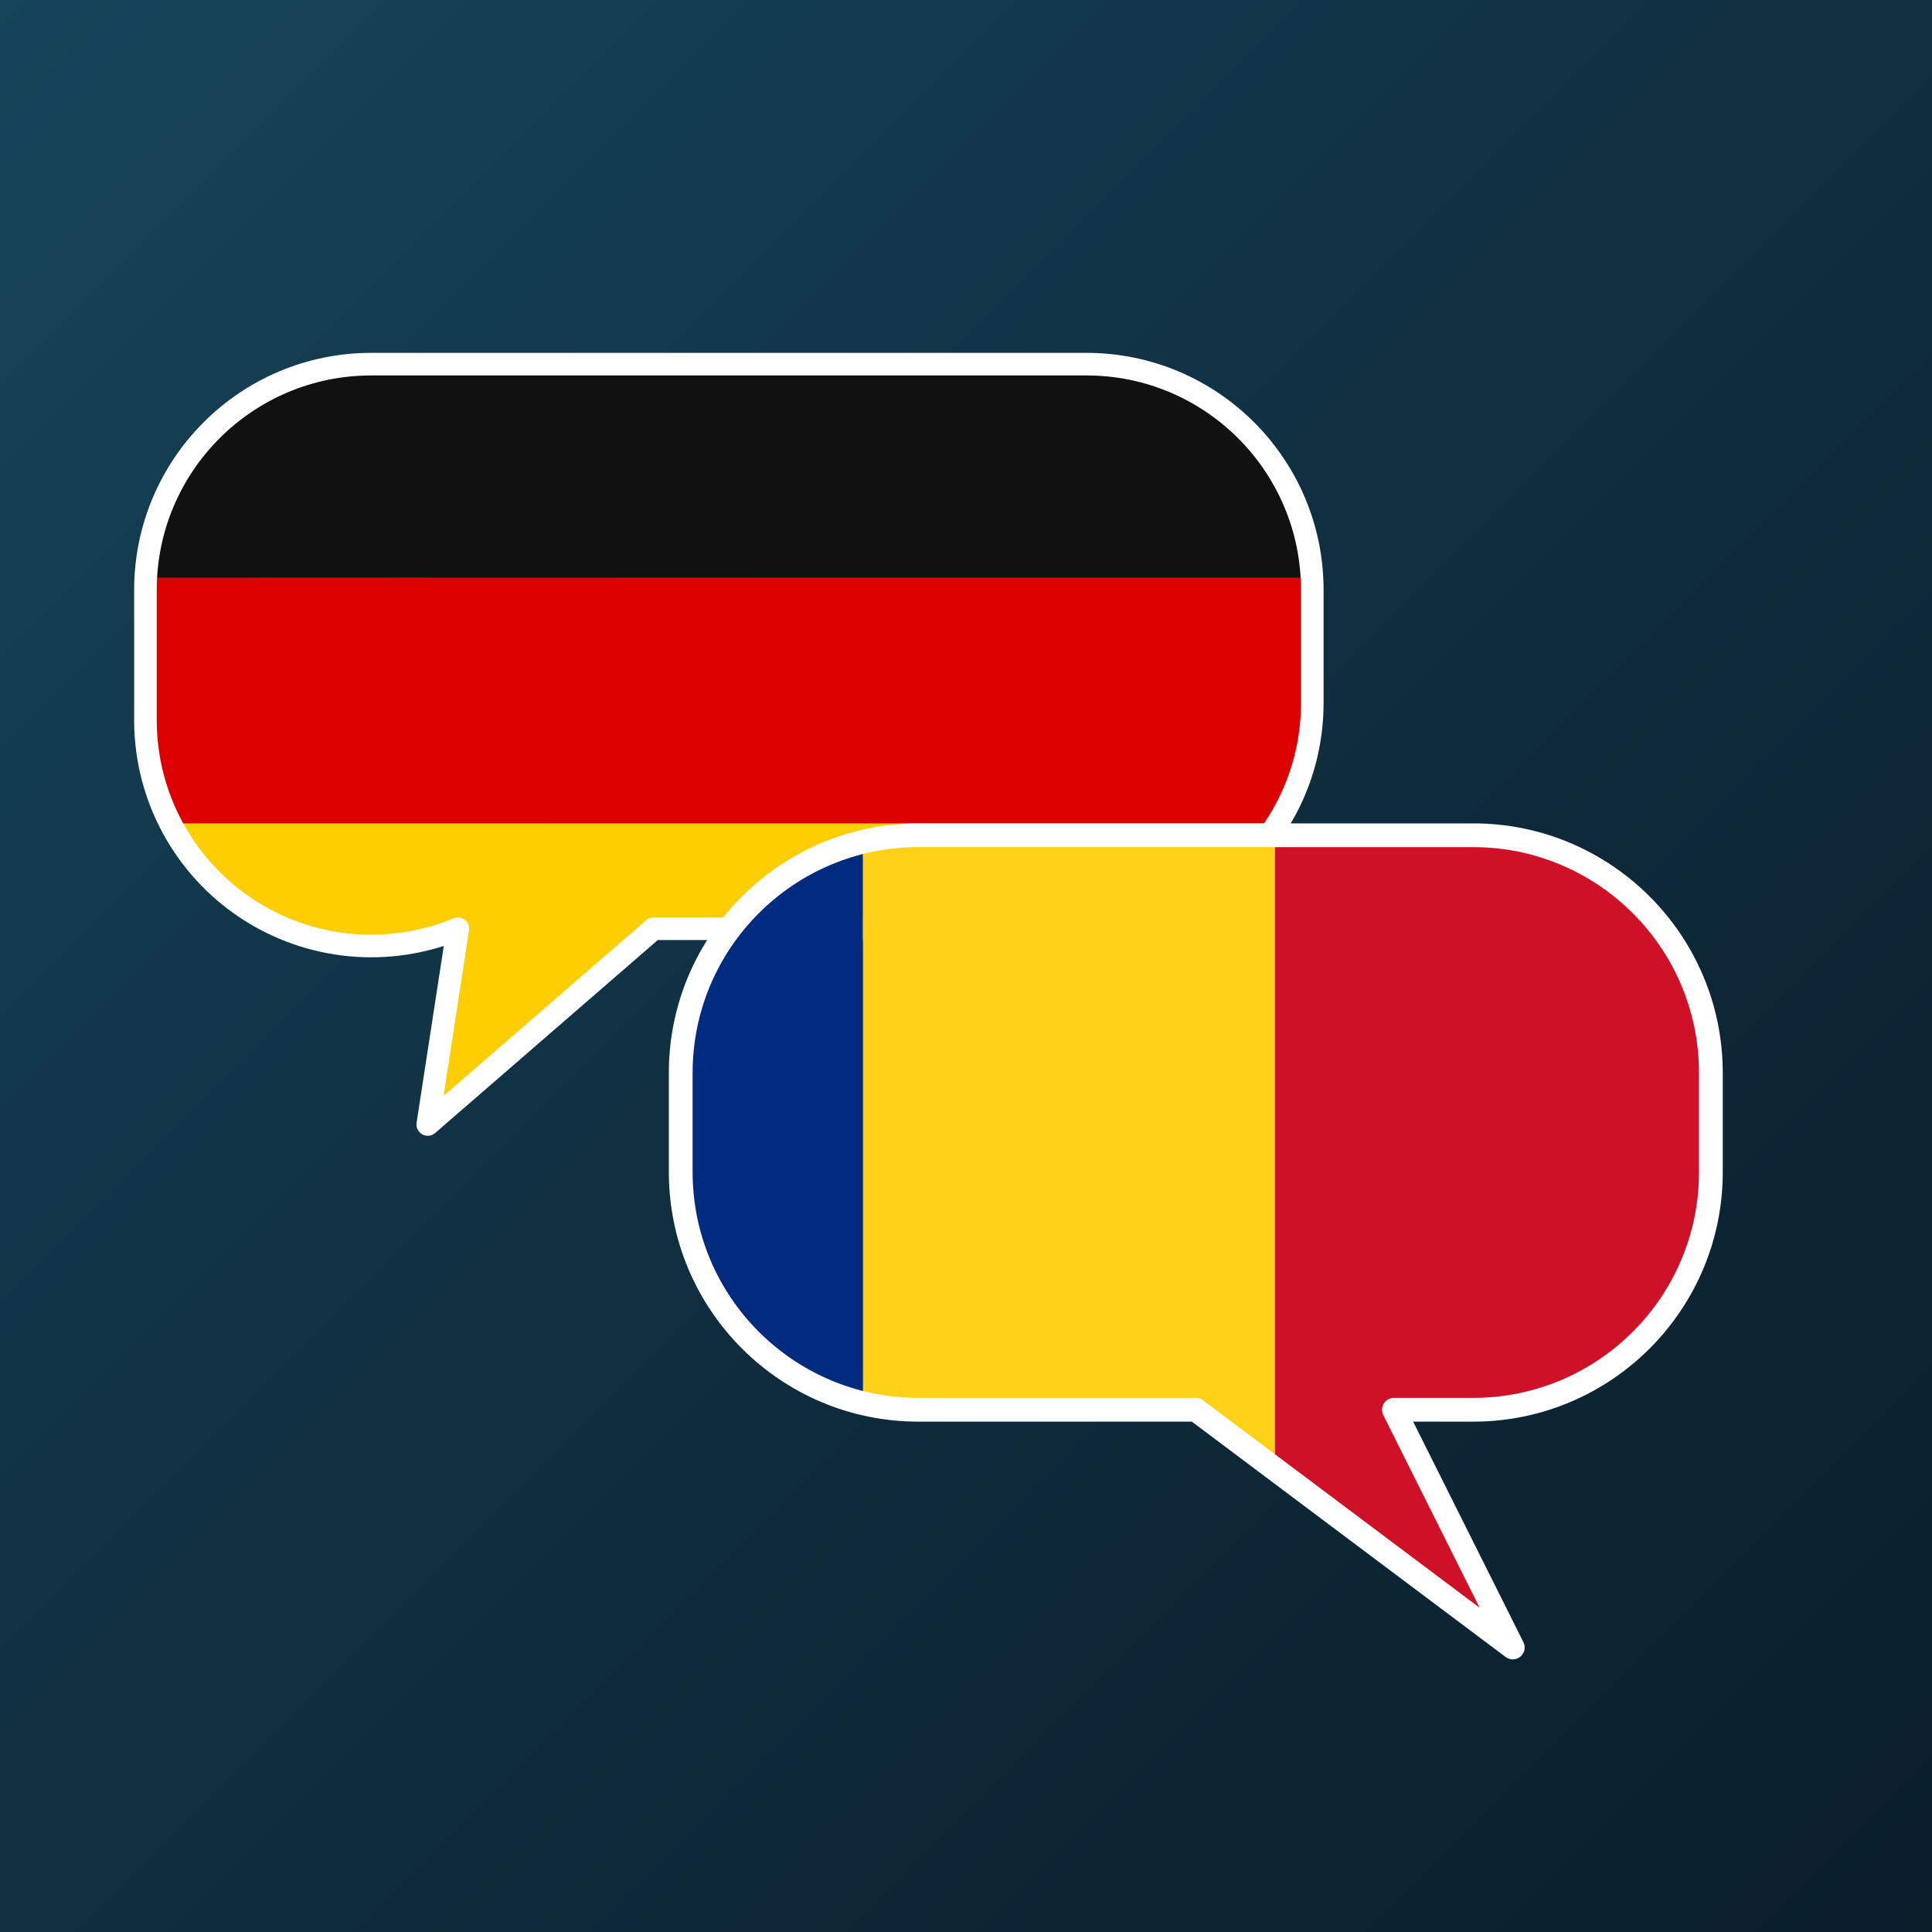
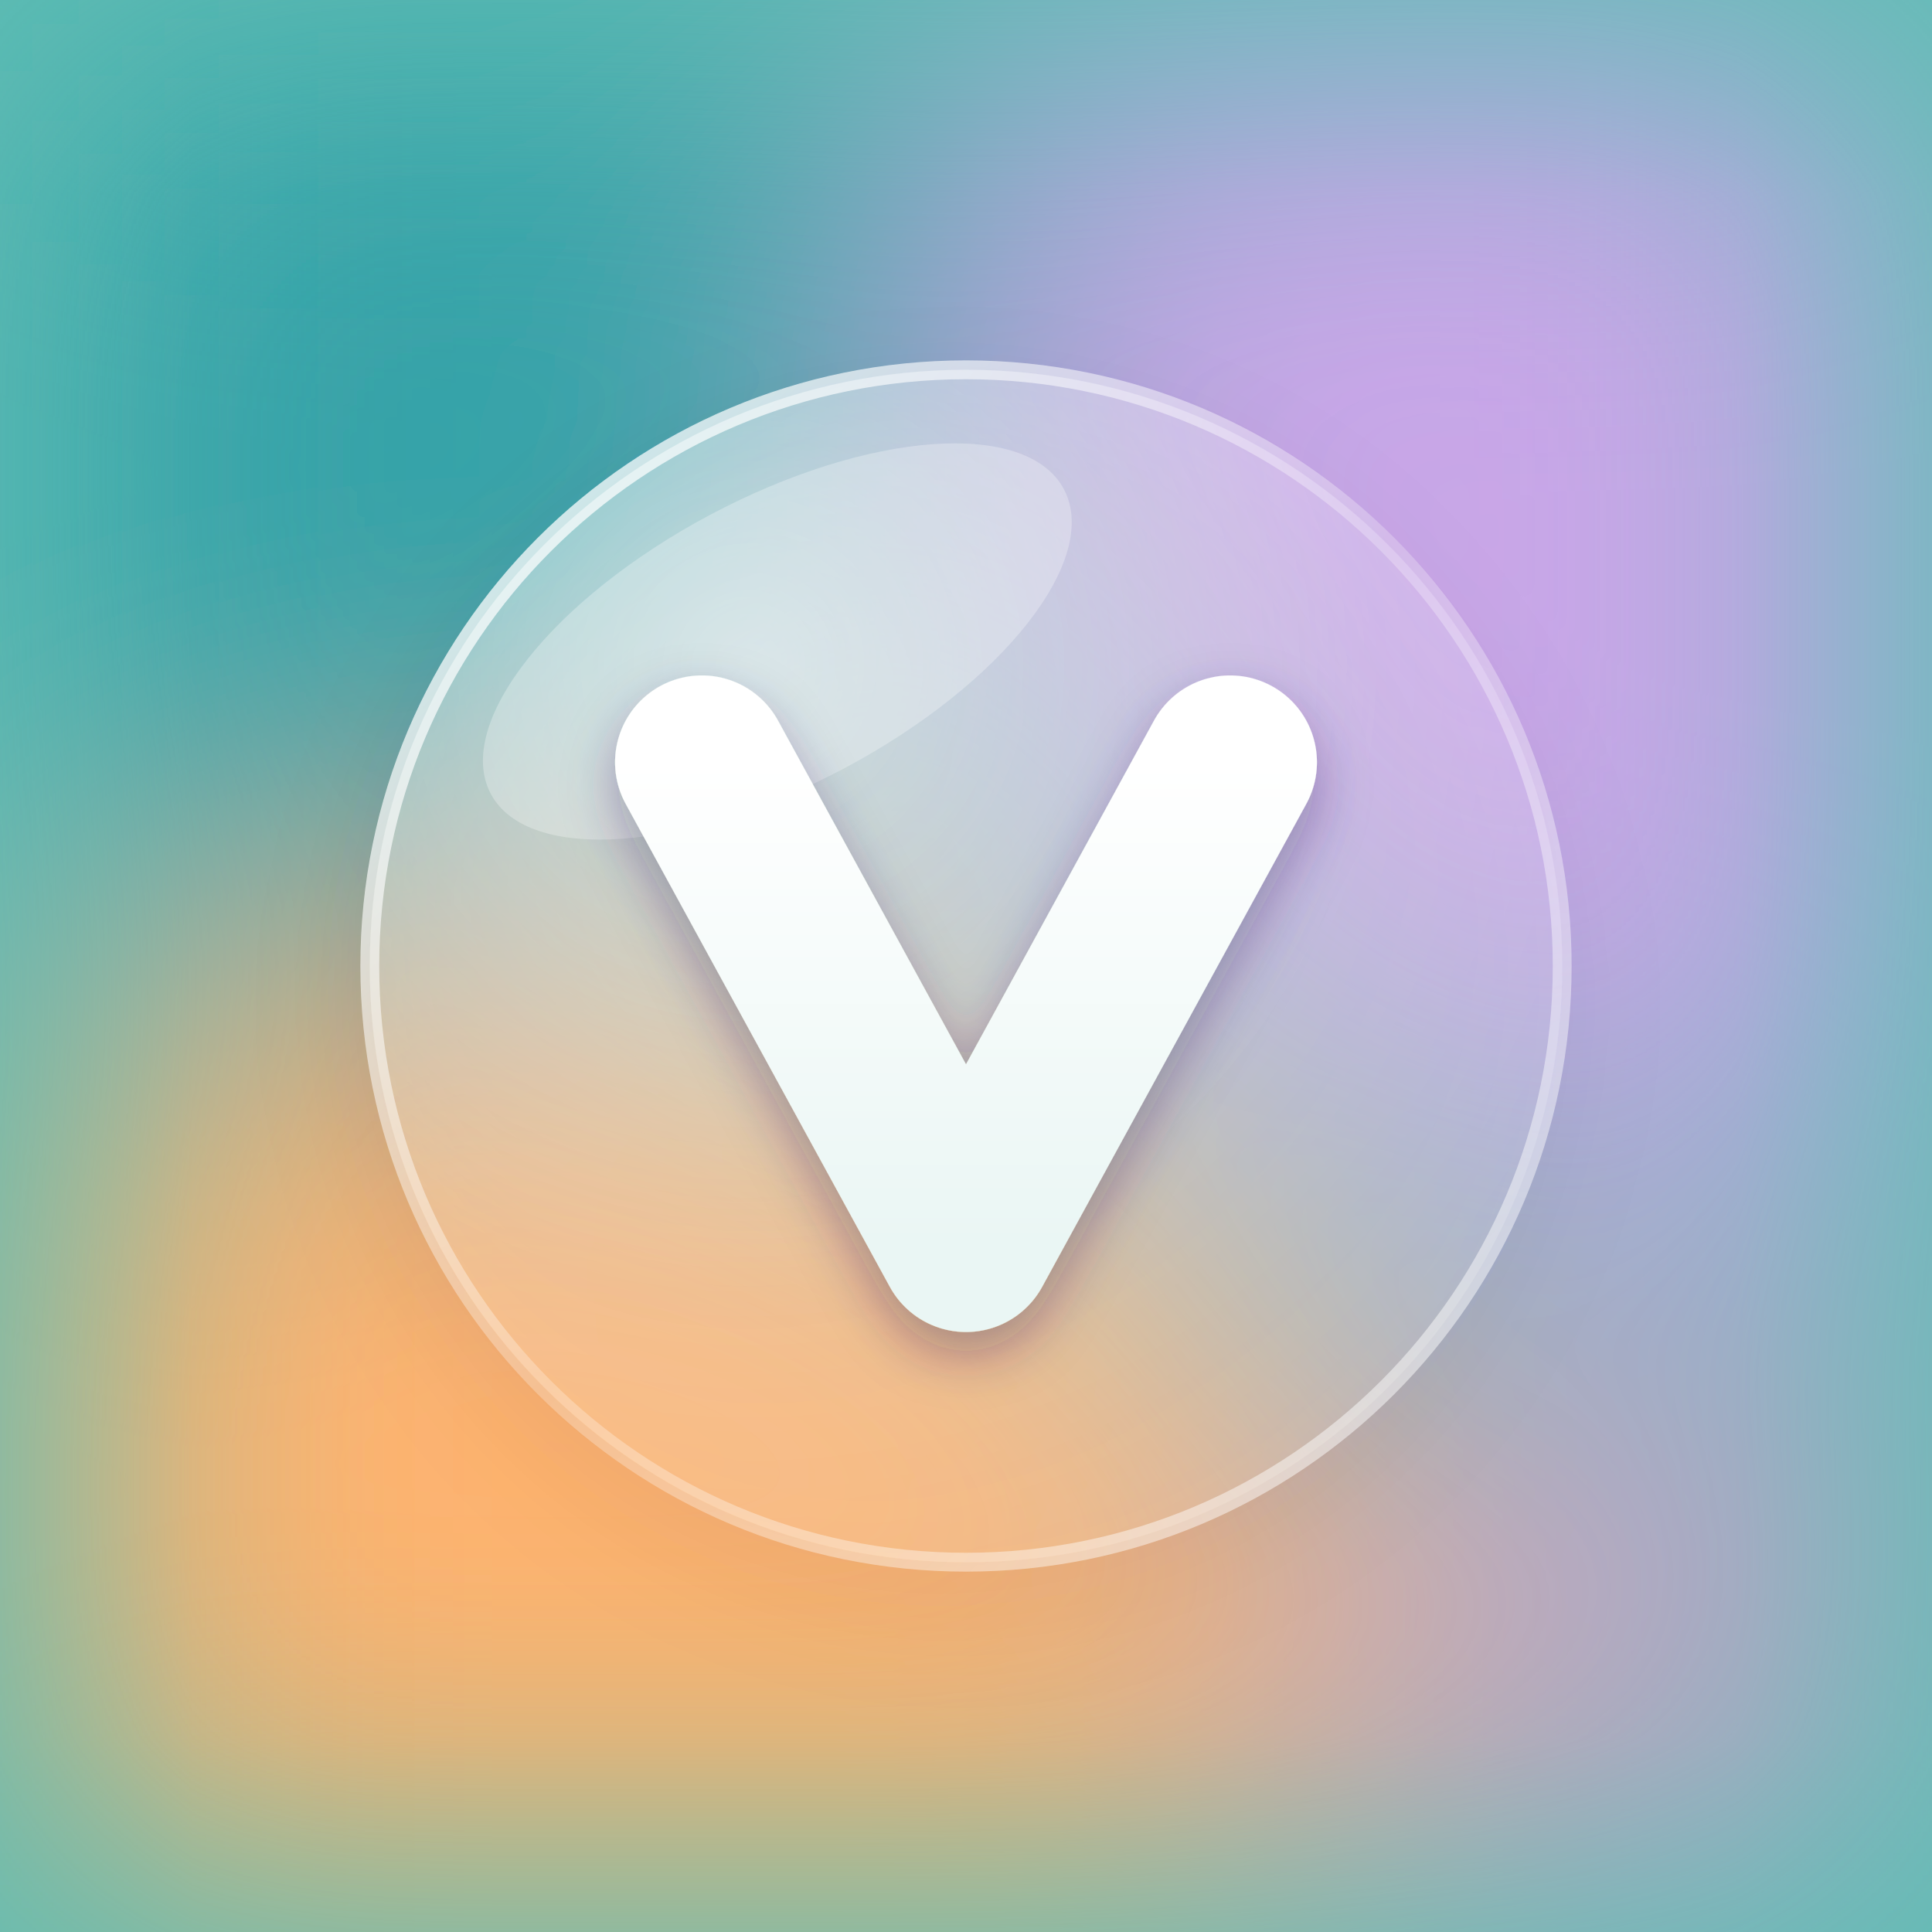
- <svg xmlns="http://www.w3.org/2000/svg" viewBox="0 0 512 512">
+ <svg xmlns="http://www.w3.org/2000/svg" width="512" height="512" viewBox="0 0 512 512">
  <defs>
-     <linearGradient id="bg" x1="0" y1="0" x2="1" y2="1">
-       <stop offset="0" stop-color="#16445A" />
-       <stop offset=".6" stop-color="#0E2A3A" />
-       <stop offset="1" stop-color="#0A1E2A" />
+     <filter id="bl" x="-50%" y="-50%" width="200%" height="200%">
+       <feGaussianBlur stdDeviation="60" />
+     </filter>
+     <linearGradient id="vg" x1="0" y1="0" x2="0" y2="1">
+       <stop offset="0" stop-color="#fff" />
+       <stop offset="1" stop-color="#EAF6F4" />
    </linearGradient>
+     <radialGradient id="orb" cx=".32" cy=".25" r=".95">
+       <stop offset="0" stop-color="#fff" stop-opacity=".62" />
+       <stop offset=".55" stop-color="#fff" stop-opacity=".2" />
+       <stop offset="1" stop-color="#fff" stop-opacity=".06" />
+     </radialGradient>
+     <linearGradient id="rim" x1="0" y1="0" x2="1" y2="1">
+       <stop offset="0" stop-color="#fff" stop-opacity=".95" />
+       <stop offset=".5" stop-color="#fff" stop-opacity=".25" />
+       <stop offset="1" stop-color="#fff" stop-opacity=".6" />
+     </linearGradient>
+     <filter id="sh" x="-30%" y="-30%" width="160%" height="170%">
+       <feDropShadow dx="0" dy="14" stdDeviation="16" flood-color="#2a1b52" flood-opacity=".35" />
+     </filter>
+     <filter id="vs" x="-30%" y="-30%" width="160%" height="170%">
+       <feDropShadow dx="0" dy="6" stdDeviation="7" flood-color="#3a1f5e" flood-opacity=".35" />
+     </filter>
  </defs>
-   <rect width="512" height="512" fill="url(#bg)" />
-   <g transform="translate(256 256) scale(1.05) translate(-270 -280)">
-     <defs>
-       <clipPath id="ca">
-         <path d="M150 150h190a60 60 0 0 1 60 60v30a60 60 0 0 1-60 60H225l-60 52 8-52a60 60 0 0 1-83-55v-35a60 60 0 0 1 60-60z" transform="translate(-34 -22) scale(.95) translate(12 8)" />
-       </clipPath>
-       <clipPath id="cb">
-         <path d="M250 225h140a60 60 0 0 1 60 60v25a60 60 0 0 1-60 60h-20l30 60-80-60h-70a60 60 0 0 1-60-60v-25a60 60 0 0 1 60-60z" transform="translate(8 22)" />
-       </clipPath>
-     </defs>
-     <g clip-path="url(#ca)">
-       <rect x="60" y="120" width="360" height="62" fill="#111" />
-       <rect x="60" y="182" width="360" height="62" fill="#DD0000" />
-       <rect x="60" y="244" width="360" height="100" fill="#FFCE00" />
+   <rect width="512" height="512" fill="#5FBDB4" />
+   <g filter="url(#bl)">
+     <circle cx="70" cy="60" r="190" fill="#34A2A8" />
+     <circle cx="450" cy="120" r="200" fill="#C9A6E8" />
+     <circle cx="150" cy="470" r="220" fill="#FFB36E" />
+     <circle cx="470" cy="470" r="130" fill="#E69AD0" opacity=".7" />
+   </g>
+   <g transform="">
+     <g filter="url(#sh)">
+       <circle cx="256" cy="256" r="158" fill="url(#orb)" />
    </g>
-     <path d="M150 150h190a60 60 0 0 1 60 60v30a60 60 0 0 1-60 60H225l-60 52 8-52a60 60 0 0 1-83-55v-35a60 60 0 0 1 60-60z" transform="translate(-34 -22) scale(.95) translate(12 8)" fill="none" stroke="#fff" stroke-width="6" stroke-linejoin="round" />
-     <g clip-path="url(#cb)">
-       <rect x="140" y="215" width="104" height="260" fill="#002B7F" />
-       <rect x="244" y="215" width="104" height="260" fill="#FCD116" />
-       <rect x="348" y="215" width="120" height="260" fill="#CE1126" />
+     <circle cx="256" cy="256" r="158" fill="none" stroke="url(#rim)" stroke-width="5" />
+     <ellipse cx="206" cy="170" rx="86" ry="38" fill="#fff" opacity=".28" transform="rotate(-28 206 170)" />
+     <g filter="url(#vs)">
+       <path d="M186 202 L256 330 L326 202" fill="none" stroke="url(#vg)" stroke-width="46" stroke-linecap="round" stroke-linejoin="round" />
    </g>
-     <path d="M250 225h140a60 60 0 0 1 60 60v25a60 60 0 0 1-60 60h-20l30 60-80-60h-70a60 60 0 0 1-60-60v-25a60 60 0 0 1 60-60z" transform="translate(8 22)" fill="none" stroke="#fff" stroke-width="6" stroke-linejoin="round" />
  </g>
</svg>
